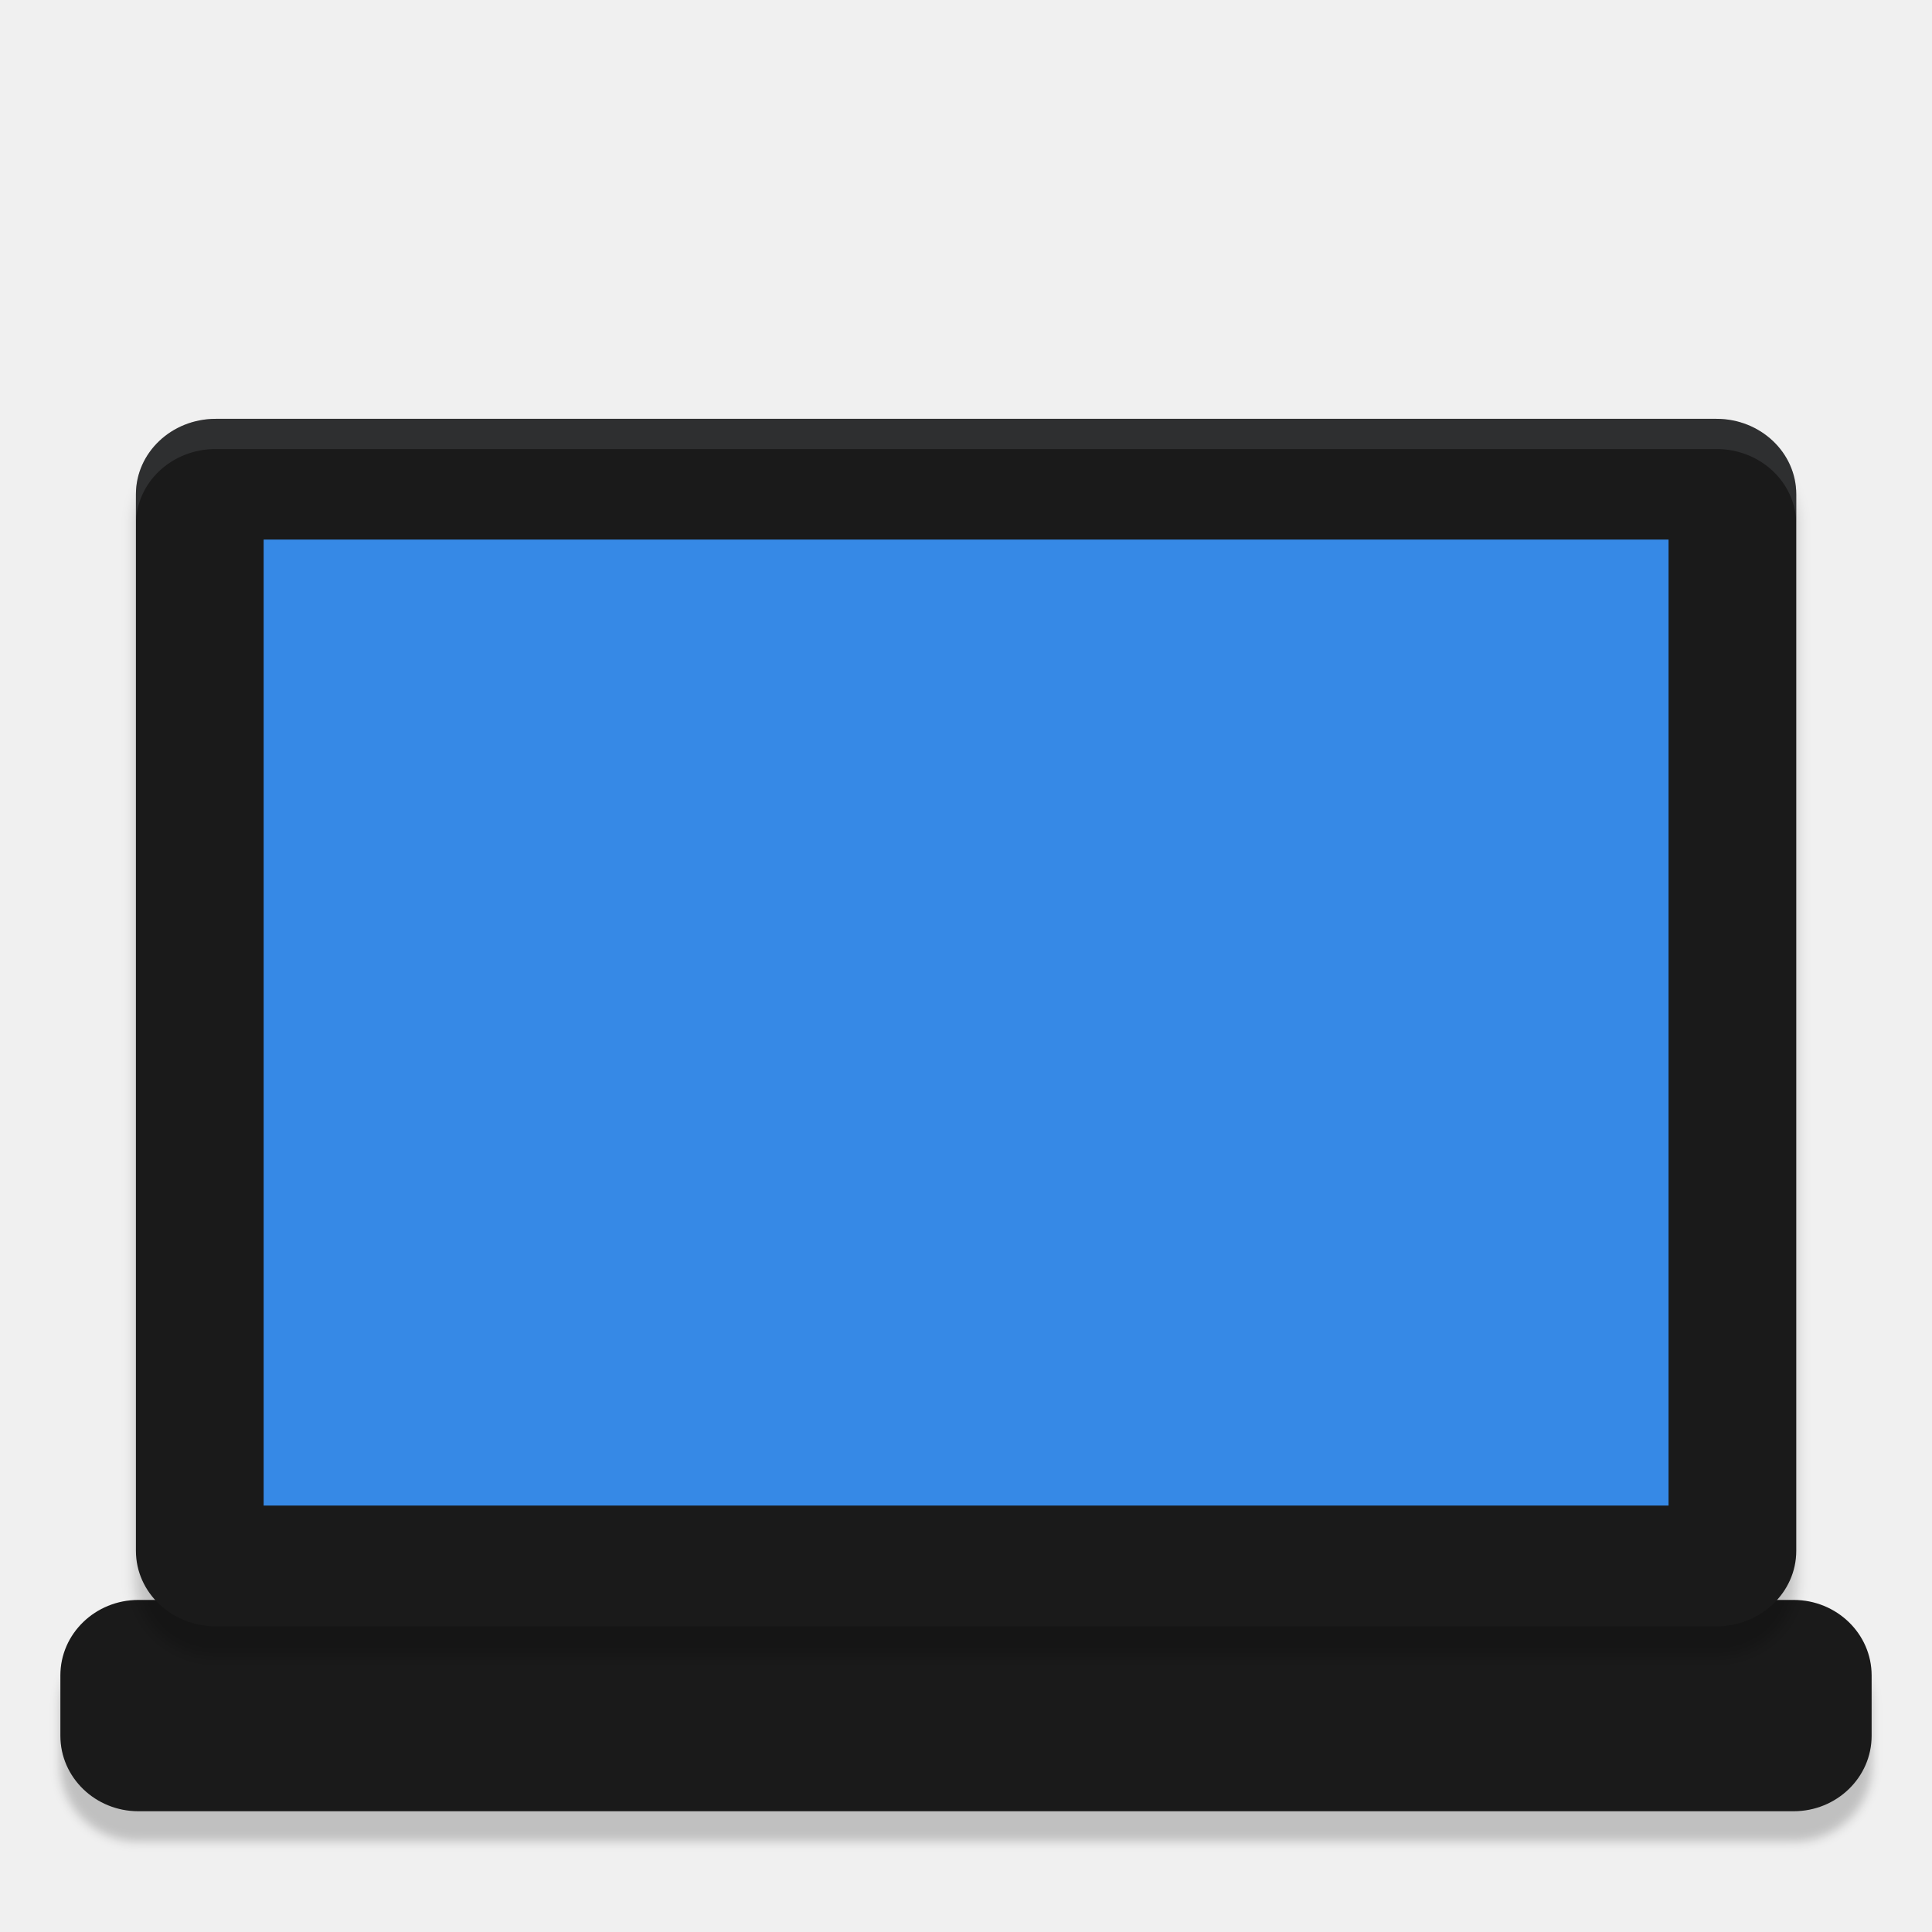
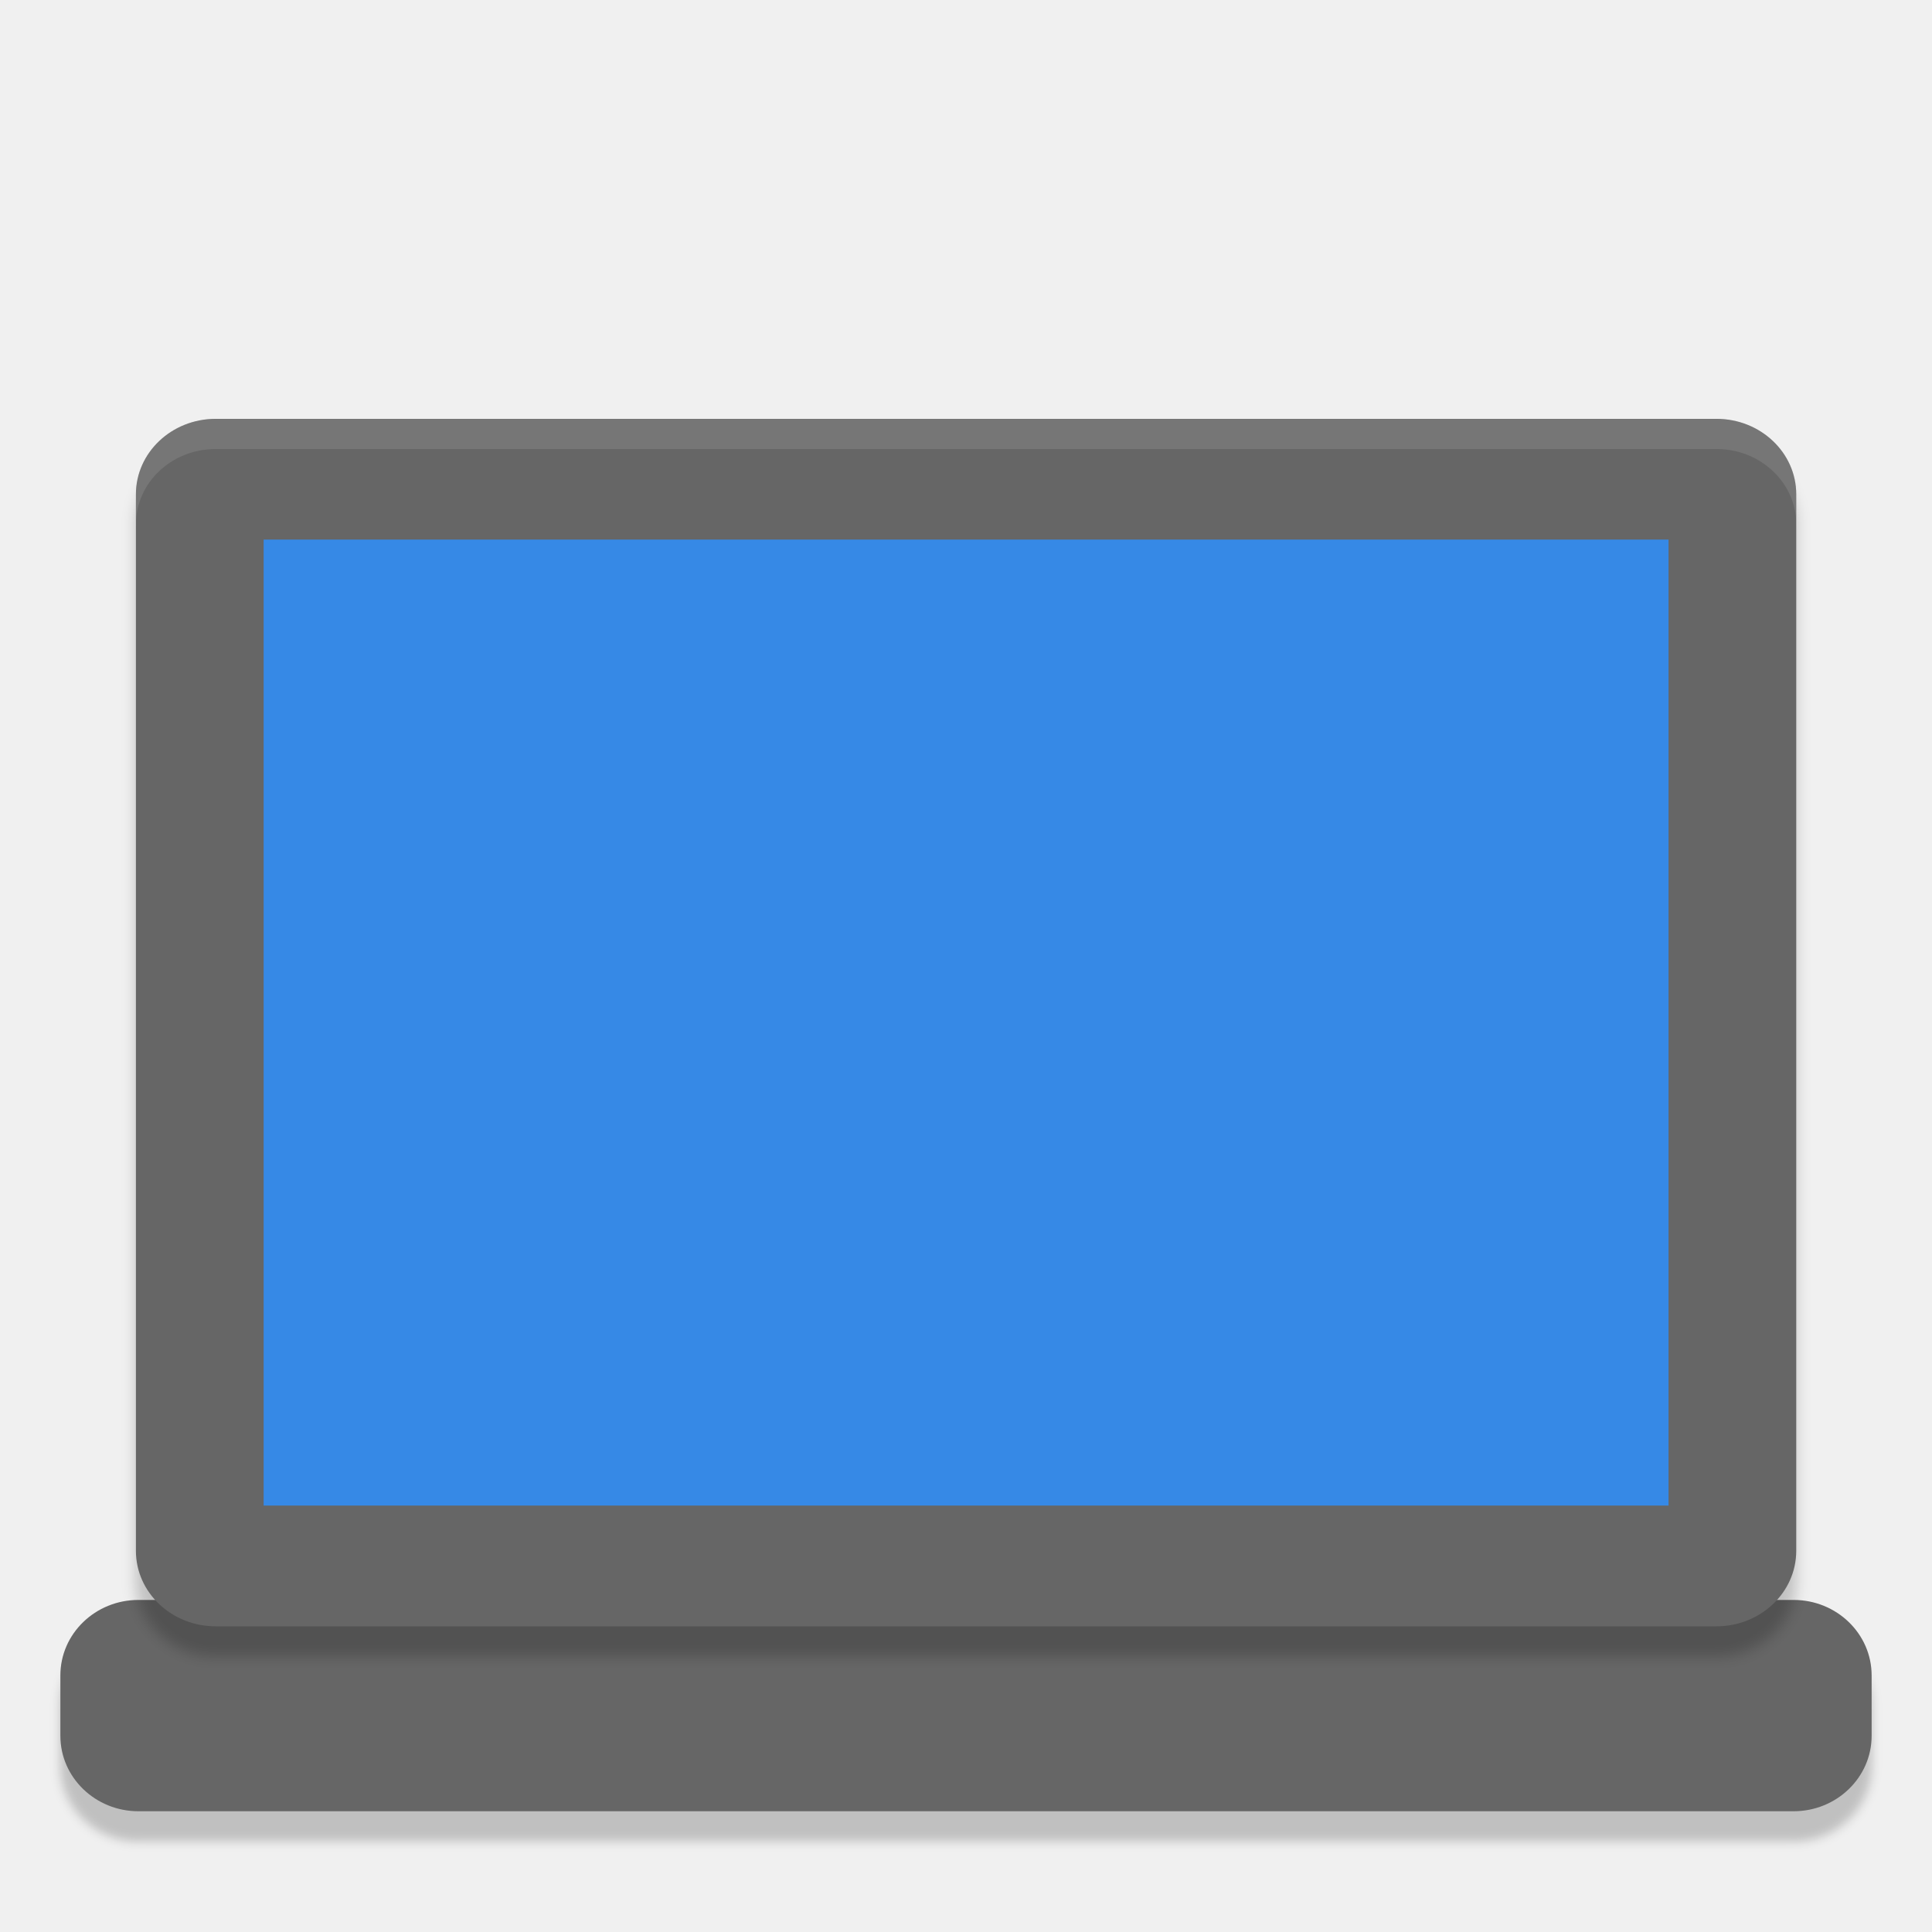
- <svg xmlns="http://www.w3.org/2000/svg" width="128" height="128" version="1">
+ <svg xmlns="http://www.w3.org/2000/svg" width="128" height="128" version="1" xml:space="preserve">
  <defs>
    <style id="current-color-scheme" type="text/css">.ColorScheme-Text { color:#5c616c; } .ColorScheme-Highlight { color:#5294e2; } .ColorScheme-ButtonBackground { color:#d3dae3; }</style>
    <style type="text/css">.ColorScheme-Text { color:#5c616c; } .ColorScheme-Highlight { color:#5294e2; } .ColorScheme-ButtonBackground { color:#d3dae3; }</style>
    <style type="text/css">.str0 {stroke:#4D4948;stroke-width:0.012}
    .str1 {stroke:#838281;stroke-width:0.229;stroke-linecap:round}
    .fil2 {fill:none}
    .fil0 {fill:#4D4948}
    .fil1 {fill:white;fill-rule:nonzero}</style>
    <style type="text/css">.str0 {stroke:#4D4948;stroke-width:0.222}
    .str1 {stroke:#00923F;stroke-width:0.887}
    .str2 {stroke:#E77817;stroke-width:0.887;stroke-linecap:round}
    .fil2 {fill:none}
    .fil0 {fill:#4D4948}
    .fil1 {fill:#B6DDC7}</style>
    <style type="text/css">.ColorScheme-Text { color:#5c616c; } .ColorScheme-Highlight { color:#5294e2; } .ColorScheme-ButtonBackground { color:#d3dae3; }</style>
    <filter id="filter5062" x="-.01" y="-.014" width="1.021" height="1.028" color-interpolation-filters="sRGB">
      <feGaussianBlur stdDeviation="0.237" />
    </filter>
    <filter id="filter5081" x="-.057" y="-.007" width="1.115" height="1.013" color-interpolation-filters="sRGB">
      <feGaussianBlur stdDeviation="0.168" />
    </filter>
  </defs>
  <rect transform="matrix(0 -2 -2 0 -4.0233e-6 0)" x="-61" y="-62" width="7" height="60" rx="2.5" ry="2.586" filter="url(#filter5081)" opacity=".2" stroke-width="1.017" />
-   <rect transform="matrix(0,-1,-1,0,0,0)" x="-120" y="-124" width="14" height="120" rx="5" ry="5.172" fill="#1a1a1a" stroke-width="2.034" />
+   <rect transform="matrix(0,-1,-1,0,0,0)" x="-120" y="-124" width="14" height="120" rx="5" ry="5.172" fill="#666" stroke-width="2.034" />
  <rect transform="scale(2)" x="4.5" y="14.87" width="55" height="40" rx="2.644" ry="2.5" filter="url(#filter5062)" opacity=".2" stroke-width="1.028" />
-   <g transform="matrix(2.0449 0 0 1.9574 -167.22 219.2)" stroke-width="1.028">
-     <rect x="86.178" y="-97.809" width="53.793" height="40.87" rx="2.586" ry="2.554" fill="#1a1a1a" />
-     <rect x="90.316" y="-93.722" width="45.517" height="32.696" fill="#3689e6" />
-     <path d="m88.764-97.809c-1.433 0-2.586 1.139-2.586 2.554v1.022c0-1.415 1.153-2.554 2.586-2.554h48.621c1.428 0 2.586 1.139 2.586 2.554v-1.022c0-1.415-1.159-2.554-2.586-2.554z" fill="#7e8087" opacity=".2" />
+   <g stroke-width="2.057">
+     <rect x="9.005" y="27.749" width="110" height="79.999" rx="5.288" ry="5" fill="#666" />
+     <rect x="17.467" y="35.749" width="93.078" height="63.999" fill="#3689e6" />
+     <path d="m14.294 27.749c-2.93 0-5.288 2.23-5.288 5v2c0-2.77 2.359-5 5.288-5h99.425c2.919 0 5.288 2.23 5.288 5v-2c0-2.77-2.369-5-5.288-5z" fill="#b3b3b3" opacity=".2" />
  </g>
</svg>
